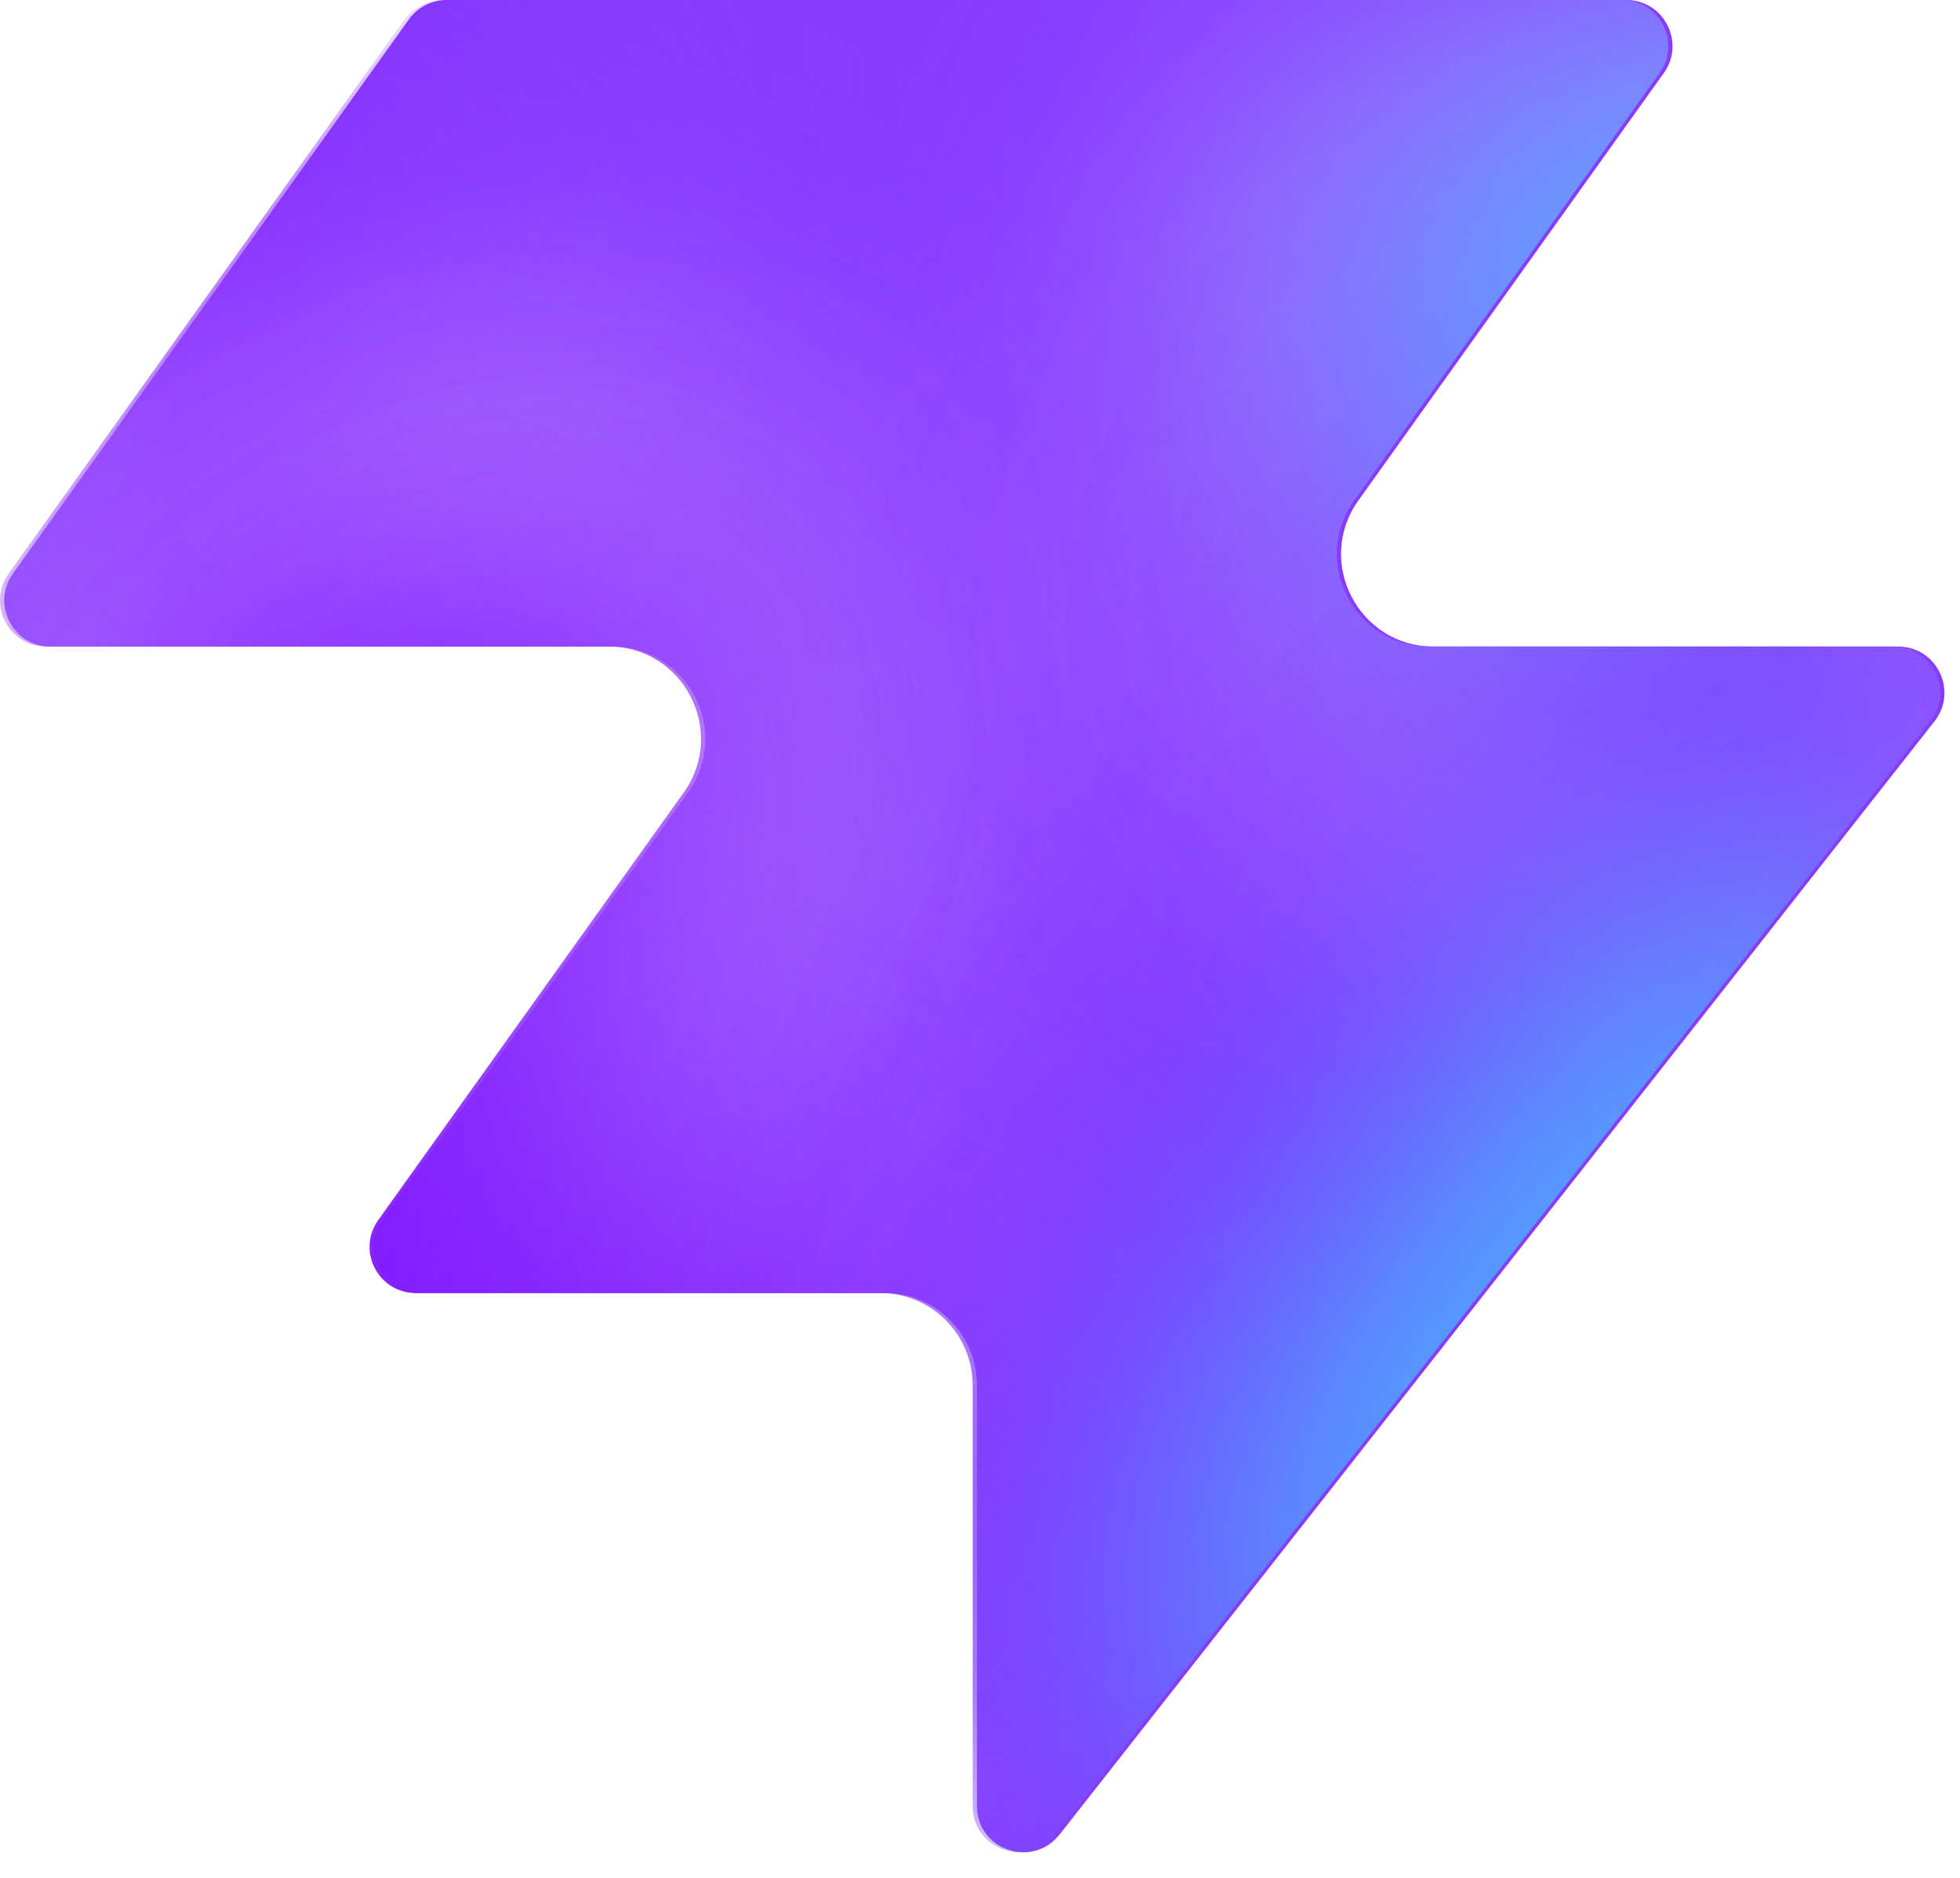
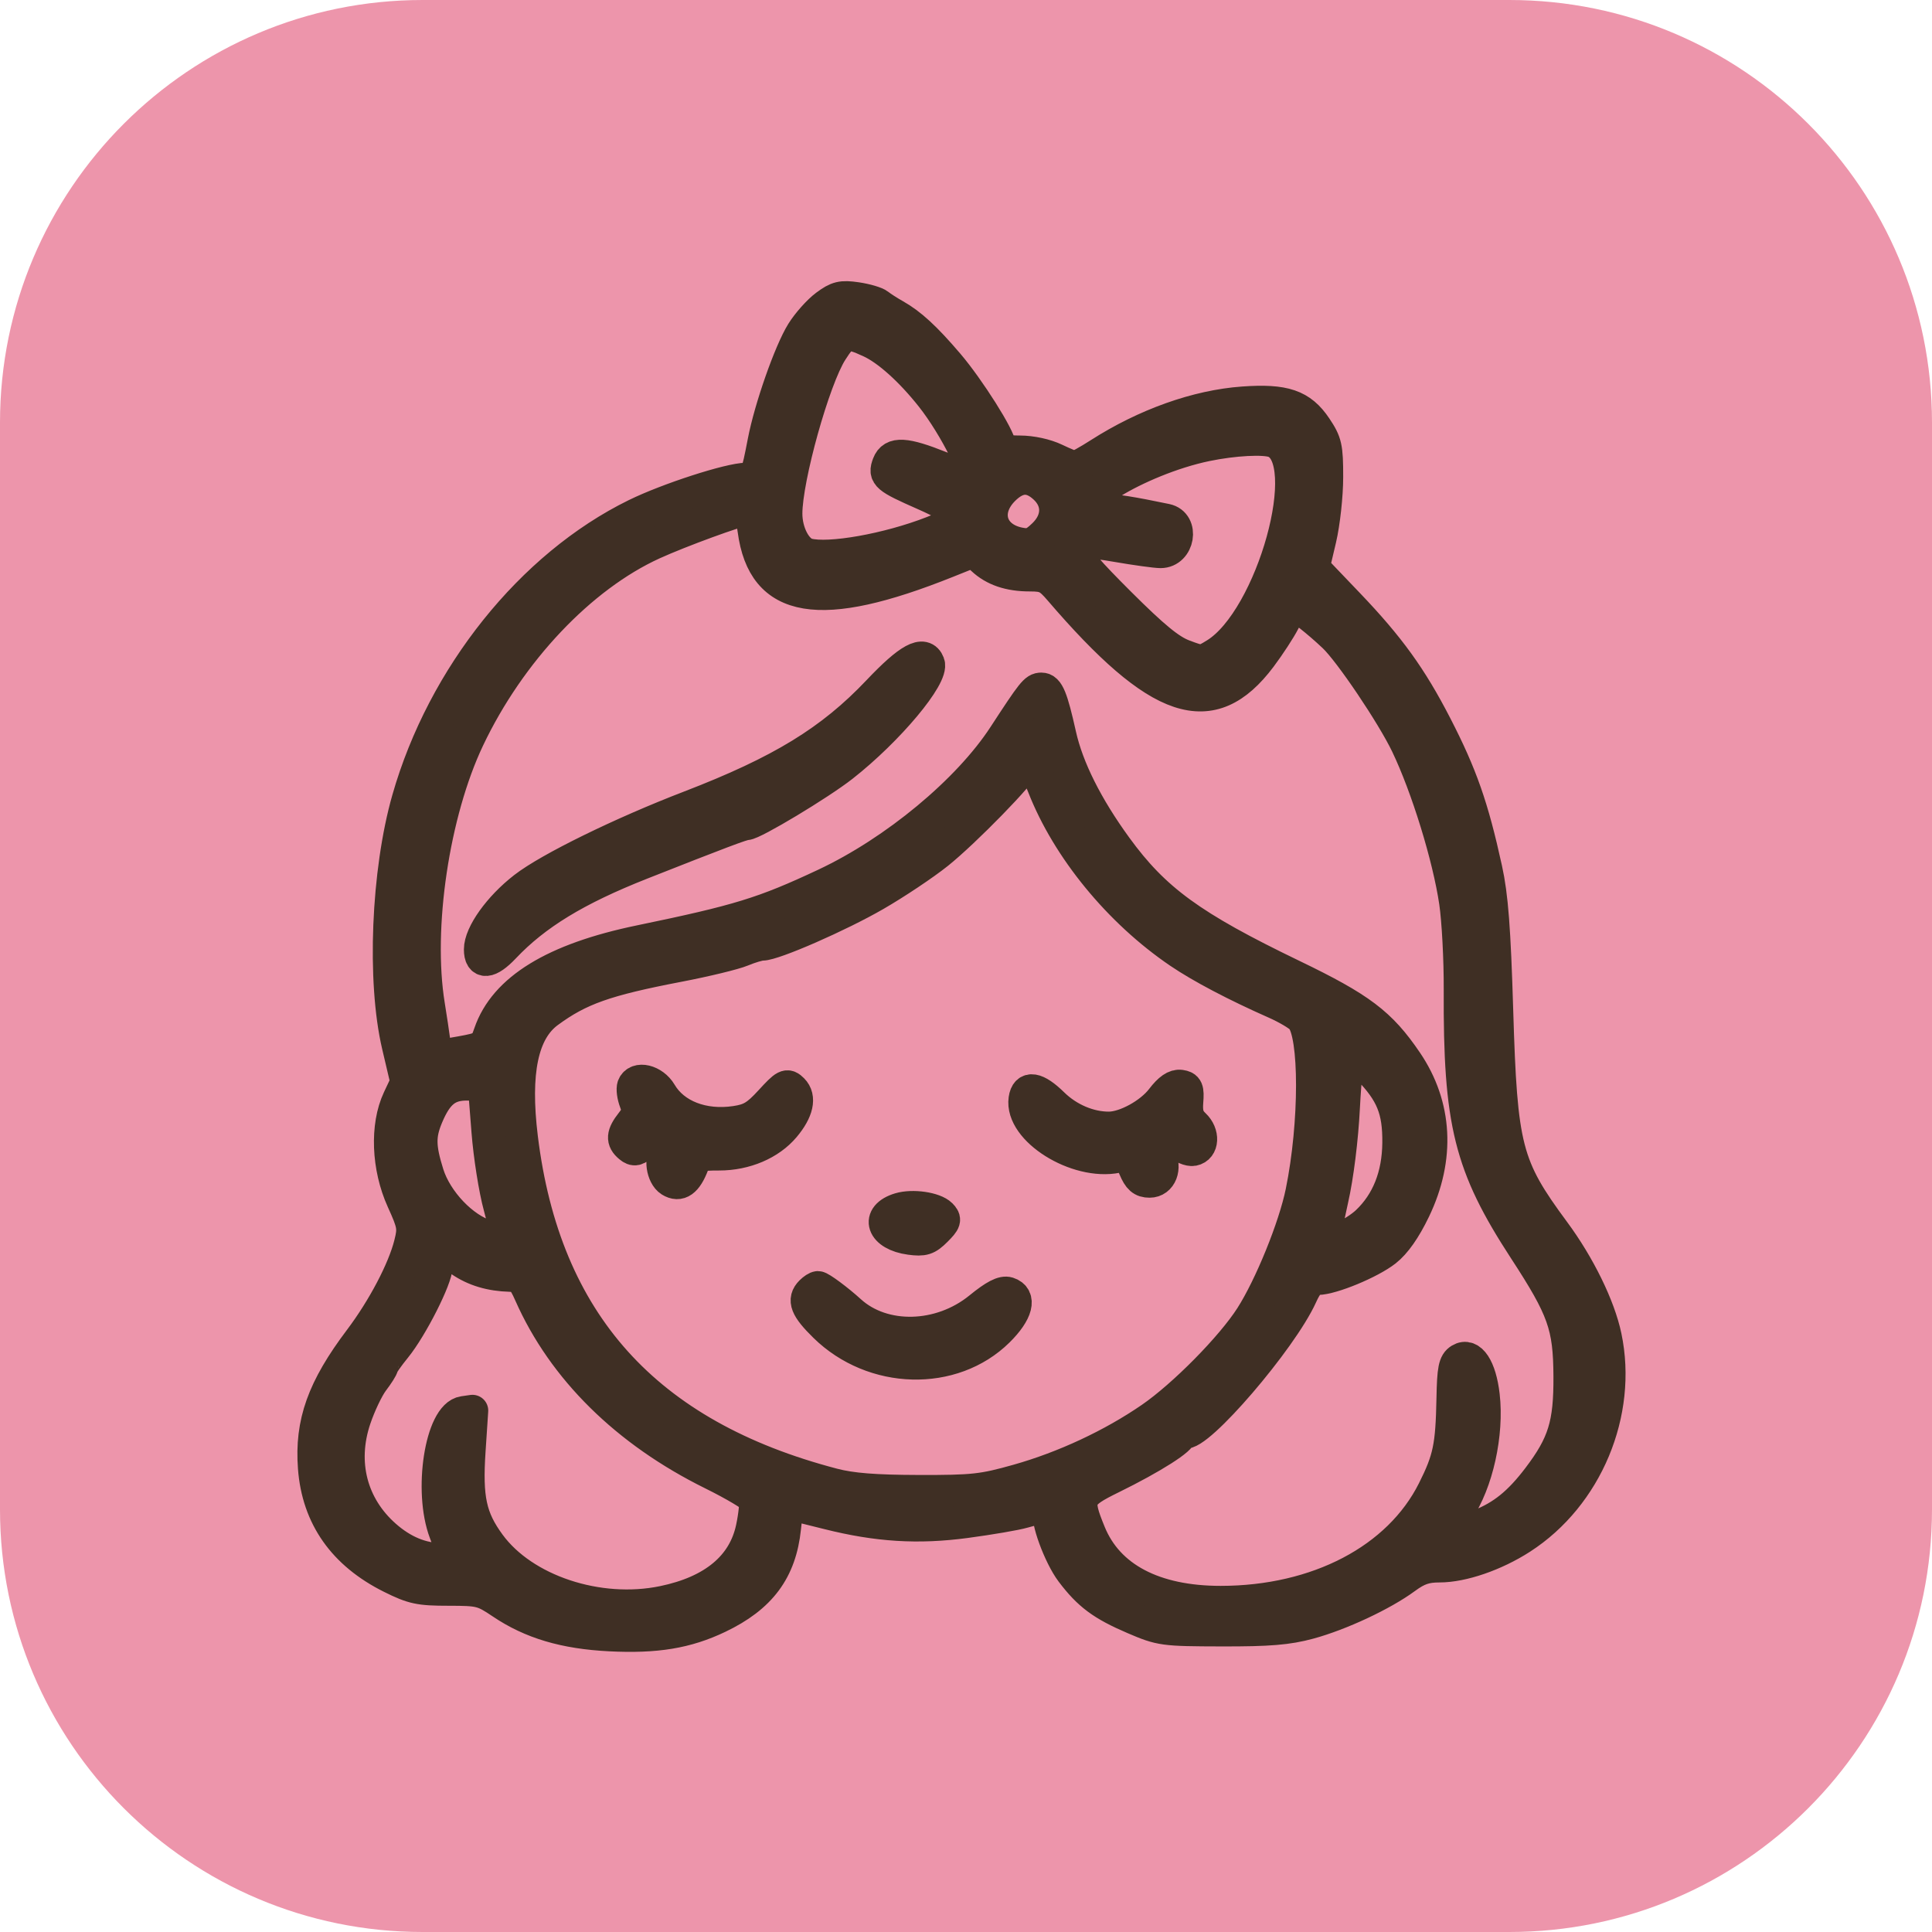
- <svg xmlns="http://www.w3.org/2000/svg" width="48" height="46" fill="none" viewBox="0 0 48 46">
-   <path fill="#863bff" d="M25.946 44.938c-.664.845-2.021.375-2.021-.698V33.937a2.26 2.26 0 0 0-2.262-2.262H10.287c-.92 0-1.456-1.04-.92-1.788l7.48-10.471c1.07-1.497 0-3.578-1.842-3.578H1.237c-.92 0-1.456-1.04-.92-1.788L10.013.474c.214-.297.556-.474.92-.474h28.894c.92 0 1.456 1.04.92 1.788l-7.48 10.471c-1.07 1.498 0 3.579 1.842 3.579h11.377c.943 0 1.473 1.088.89 1.83L25.947 44.94z" style="fill:#863bff;fill:color(display-p3 .525 .23 1);fill-opacity:1" />
-   <mask id="a" width="48" height="46" x="0" y="0" maskUnits="userSpaceOnUse" style="mask-type:alpha">
-     <path fill="#000" d="M25.842 44.938c-.664.844-2.021.375-2.021-.698V33.937a2.26 2.26 0 0 0-2.262-2.262H10.183c-.92 0-1.456-1.04-.92-1.788l7.48-10.471c1.07-1.498 0-3.579-1.842-3.579H1.133c-.92 0-1.456-1.04-.92-1.787L9.91.473c.214-.297.556-.474.92-.474h28.894c.92 0 1.456 1.04.92 1.788l-7.48 10.471c-1.07 1.498 0 3.578 1.842 3.578h11.377c.943 0 1.473 1.088.89 1.832L25.843 44.94z" style="fill:#000;fill-opacity:1" />
-   </mask>
-   <g mask="url(#a)">
-     <g filter="url(#b)">
-       <ellipse cx="5.508" cy="14.704" fill="#ede6ff" rx="5.508" ry="14.704" style="fill:#ede6ff;fill:color(display-p3 .927 .903 1);fill-opacity:1" transform="matrix(.00324 1 1 -.00324 -4.47 31.516)" />
-     </g>
-     <g filter="url(#c)">
-       <ellipse cx="10.399" cy="29.851" fill="#ede6ff" rx="10.399" ry="29.851" style="fill:#ede6ff;fill:color(display-p3 .927 .903 1);fill-opacity:1" transform="matrix(.00324 1 1 -.00324 -39.328 7.883)" />
-     </g>
-     <g filter="url(#d)">
-       <ellipse cx="5.508" cy="30.487" fill="#7e14ff" rx="5.508" ry="30.487" style="fill:#7e14ff;fill:color(display-p3 .492 .077 1);fill-opacity:1" transform="rotate(89.814 -25.913 -14.639)scale(1 -1)" />
-     </g>
-     <g filter="url(#e)">
-       <ellipse cx="5.508" cy="30.599" fill="#7e14ff" rx="5.508" ry="30.599" style="fill:#7e14ff;fill:color(display-p3 .492 .077 1);fill-opacity:1" transform="rotate(89.814 -32.644 -3.334)scale(1 -1)" />
-     </g>
-     <g filter="url(#f)">
-       <ellipse cx="5.508" cy="30.599" fill="#7e14ff" rx="5.508" ry="30.599" style="fill:#7e14ff;fill:color(display-p3 .492 .077 1);fill-opacity:1" transform="matrix(.00324 1 1 -.00324 -34.34 30.47)" />
-     </g>
-     <g filter="url(#g)">
-       <ellipse cx="14.072" cy="22.078" fill="#ede6ff" rx="14.072" ry="22.078" style="fill:#ede6ff;fill:color(display-p3 .927 .903 1);fill-opacity:1" transform="rotate(93.35 24.506 48.493)scale(-1 1)" />
-     </g>
-     <g filter="url(#h)">
-       <ellipse cx="3.47" cy="21.501" fill="#7e14ff" rx="3.47" ry="21.501" style="fill:#7e14ff;fill:color(display-p3 .492 .077 1);fill-opacity:1" transform="rotate(89.009 28.708 47.59)scale(-1 1)" />
-     </g>
-     <g filter="url(#i)">
-       <ellipse cx="3.47" cy="21.501" fill="#7e14ff" rx="3.47" ry="21.501" style="fill:#7e14ff;fill:color(display-p3 .492 .077 1);fill-opacity:1" transform="rotate(89.009 28.708 47.59)scale(-1 1)" />
-     </g>
-     <g filter="url(#j)">
-       <ellipse cx=".387" cy="8.972" fill="#7e14ff" rx="4.407" ry="29.108" style="fill:#7e14ff;fill:color(display-p3 .492 .077 1);fill-opacity:1" transform="rotate(39.51 .387 8.972)" />
-     </g>
-     <g filter="url(#k)">
-       <ellipse cx="47.523" cy="-6.092" fill="#7e14ff" rx="4.407" ry="29.108" style="fill:#7e14ff;fill:color(display-p3 .492 .077 1);fill-opacity:1" transform="rotate(37.892 47.523 -6.092)" />
-     </g>
-     <g filter="url(#l)">
-       <ellipse cx="41.412" cy="6.333" fill="#47bfff" rx="5.971" ry="9.665" style="fill:#47bfff;fill:color(display-p3 .28 .748 1);fill-opacity:1" transform="rotate(37.892 41.412 6.333)" />
-     </g>
-     <g filter="url(#m)">
-       <ellipse cx="-1.879" cy="38.332" fill="#7e14ff" rx="4.407" ry="29.108" style="fill:#7e14ff;fill:color(display-p3 .492 .077 1);fill-opacity:1" transform="rotate(37.892 -1.88 38.332)" />
-     </g>
-     <g filter="url(#n)">
-       <ellipse cx="-1.879" cy="38.332" fill="#7e14ff" rx="4.407" ry="29.108" style="fill:#7e14ff;fill:color(display-p3 .492 .077 1);fill-opacity:1" transform="rotate(37.892 -1.88 38.332)" />
-     </g>
-     <g filter="url(#o)">
-       <ellipse cx="35.651" cy="29.907" fill="#7e14ff" rx="4.407" ry="29.108" style="fill:#7e14ff;fill:color(display-p3 .492 .077 1);fill-opacity:1" transform="rotate(37.892 35.651 29.907)" />
-     </g>
-     <g filter="url(#p)">
-       <ellipse cx="38.418" cy="32.4" fill="#47bfff" rx="5.971" ry="15.297" style="fill:#47bfff;fill:color(display-p3 .28 .748 1);fill-opacity:1" transform="rotate(37.892 38.418 32.4)" />
-     </g>
-   </g>
-   <defs>
-     <filter id="b" width="60.045" height="41.654" x="-19.77" y="16.149" color-interpolation-filters="sRGB" filterUnits="userSpaceOnUse">
-       <feFlood flood-opacity="0" result="BackgroundImageFix" />
-       <feBlend in="SourceGraphic" in2="BackgroundImageFix" result="shape" />
-       <feGaussianBlur result="effect1_foregroundBlur_2002_17158" stdDeviation="7.659" />
-     </filter>
-     <filter id="c" width="90.34" height="51.437" x="-54.613" y="-7.533" color-interpolation-filters="sRGB" filterUnits="userSpaceOnUse">
-       <feFlood flood-opacity="0" result="BackgroundImageFix" />
-       <feBlend in="SourceGraphic" in2="BackgroundImageFix" result="shape" />
-       <feGaussianBlur result="effect1_foregroundBlur_2002_17158" stdDeviation="7.659" />
-     </filter>
-     <filter id="d" width="79.355" height="29.4" x="-49.64" y="2.03" color-interpolation-filters="sRGB" filterUnits="userSpaceOnUse">
-       <feFlood flood-opacity="0" result="BackgroundImageFix" />
-       <feBlend in="SourceGraphic" in2="BackgroundImageFix" result="shape" />
-       <feGaussianBlur result="effect1_foregroundBlur_2002_17158" stdDeviation="4.596" />
-     </filter>
-     <filter id="e" width="79.579" height="29.4" x="-45.045" y="20.029" color-interpolation-filters="sRGB" filterUnits="userSpaceOnUse">
-       <feFlood flood-opacity="0" result="BackgroundImageFix" />
-       <feBlend in="SourceGraphic" in2="BackgroundImageFix" result="shape" />
-       <feGaussianBlur result="effect1_foregroundBlur_2002_17158" stdDeviation="4.596" />
-     </filter>
-     <filter id="f" width="79.579" height="29.4" x="-43.513" y="21.178" color-interpolation-filters="sRGB" filterUnits="userSpaceOnUse">
-       <feFlood flood-opacity="0" result="BackgroundImageFix" />
-       <feBlend in="SourceGraphic" in2="BackgroundImageFix" result="shape" />
-       <feGaussianBlur result="effect1_foregroundBlur_2002_17158" stdDeviation="4.596" />
-     </filter>
-     <filter id="g" width="74.749" height="58.852" x="15.756" y="-17.901" color-interpolation-filters="sRGB" filterUnits="userSpaceOnUse">
-       <feFlood flood-opacity="0" result="BackgroundImageFix" />
-       <feBlend in="SourceGraphic" in2="BackgroundImageFix" result="shape" />
-       <feGaussianBlur result="effect1_foregroundBlur_2002_17158" stdDeviation="7.659" />
-     </filter>
-     <filter id="h" width="61.377" height="25.362" x="23.548" y="2.284" color-interpolation-filters="sRGB" filterUnits="userSpaceOnUse">
-       <feFlood flood-opacity="0" result="BackgroundImageFix" />
-       <feBlend in="SourceGraphic" in2="BackgroundImageFix" result="shape" />
-       <feGaussianBlur result="effect1_foregroundBlur_2002_17158" stdDeviation="4.596" />
-     </filter>
-     <filter id="i" width="61.377" height="25.362" x="23.548" y="2.284" color-interpolation-filters="sRGB" filterUnits="userSpaceOnUse">
-       <feFlood flood-opacity="0" result="BackgroundImageFix" />
-       <feBlend in="SourceGraphic" in2="BackgroundImageFix" result="shape" />
-       <feGaussianBlur result="effect1_foregroundBlur_2002_17158" stdDeviation="4.596" />
-     </filter>
-     <filter id="j" width="56.045" height="63.649" x="-27.636" y="-22.853" color-interpolation-filters="sRGB" filterUnits="userSpaceOnUse">
-       <feFlood flood-opacity="0" result="BackgroundImageFix" />
-       <feBlend in="SourceGraphic" in2="BackgroundImageFix" result="shape" />
-       <feGaussianBlur result="effect1_foregroundBlur_2002_17158" stdDeviation="4.596" />
-     </filter>
-     <filter id="k" width="54.814" height="64.646" x="20.116" y="-38.415" color-interpolation-filters="sRGB" filterUnits="userSpaceOnUse">
-       <feFlood flood-opacity="0" result="BackgroundImageFix" />
-       <feBlend in="SourceGraphic" in2="BackgroundImageFix" result="shape" />
-       <feGaussianBlur result="effect1_foregroundBlur_2002_17158" stdDeviation="4.596" />
-     </filter>
-     <filter id="l" width="33.541" height="35.313" x="24.641" y="-11.323" color-interpolation-filters="sRGB" filterUnits="userSpaceOnUse">
-       <feFlood flood-opacity="0" result="BackgroundImageFix" />
-       <feBlend in="SourceGraphic" in2="BackgroundImageFix" result="shape" />
-       <feGaussianBlur result="effect1_foregroundBlur_2002_17158" stdDeviation="4.596" />
-     </filter>
-     <filter id="m" width="54.814" height="64.646" x="-29.286" y="6.009" color-interpolation-filters="sRGB" filterUnits="userSpaceOnUse">
-       <feFlood flood-opacity="0" result="BackgroundImageFix" />
-       <feBlend in="SourceGraphic" in2="BackgroundImageFix" result="shape" />
-       <feGaussianBlur result="effect1_foregroundBlur_2002_17158" stdDeviation="4.596" />
-     </filter>
-     <filter id="n" width="54.814" height="64.646" x="-29.286" y="6.009" color-interpolation-filters="sRGB" filterUnits="userSpaceOnUse">
-       <feFlood flood-opacity="0" result="BackgroundImageFix" />
-       <feBlend in="SourceGraphic" in2="BackgroundImageFix" result="shape" />
-       <feGaussianBlur result="effect1_foregroundBlur_2002_17158" stdDeviation="4.596" />
-     </filter>
-     <filter id="o" width="54.814" height="64.646" x="8.244" y="-2.416" color-interpolation-filters="sRGB" filterUnits="userSpaceOnUse">
-       <feFlood flood-opacity="0" result="BackgroundImageFix" />
-       <feBlend in="SourceGraphic" in2="BackgroundImageFix" result="shape" />
-       <feGaussianBlur result="effect1_foregroundBlur_2002_17158" stdDeviation="4.596" />
-     </filter>
-     <filter id="p" width="39.409" height="43.623" x="18.713" y="10.588" color-interpolation-filters="sRGB" filterUnits="userSpaceOnUse">
-       <feFlood flood-opacity="0" result="BackgroundImageFix" />
-       <feBlend in="SourceGraphic" in2="BackgroundImageFix" result="shape" />
-       <feGaussianBlur result="effect1_foregroundBlur_2002_17158" stdDeviation="4.596" />
-     </filter>
-   </defs>
+ <svg xmlns="http://www.w3.org/2000/svg" viewBox="0 0 64 64" width="64" height="64">
+   <rect width="64" height="64" rx="14" fill="#ed95ab" />
+   <svg x="9" y="9" width="46" height="46" viewBox="42 -2 110 110">
+     <path fill-rule="evenodd" fill="#3f2f24" stroke="#3f2f24" stroke-width="2.5" stroke-linejoin="round" d="M85.88 0.667C85.295 1.103 84.443 2.058 83.988 2.79C83.022 4.342 81.456 8.807 80.947 11.459C80.413 14.235 80.346 14.383 79.6 14.383C78.284 14.383 73.38 15.97 70.826 17.223C62.55 21.283 55.553 30.021 52.764 39.781C51.122 45.524 50.77 54.19 51.971 59.301L52.651 62.196L52.024 63.53C51.019 65.669 51.147 68.95 52.337 71.574C53.203 73.483 53.249 73.753 52.93 75.026C52.418 77.064 50.806 80.131 48.964 82.573C46.037 86.452 45.06 89.188 45.329 92.751C45.624 96.652 47.686 99.583 51.456 101.458C53.184 102.318 53.706 102.429 56.023 102.429C58.494 102.429 58.724 102.487 60.215 103.492C62.559 105.071 65.204 105.857 68.786 106.038C72.446 106.223 74.863 105.825 77.392 104.618C80.748 103.016 82.33 100.891 82.683 97.503C82.865 95.771 82.939 95.616 83.528 95.759C83.883 95.845 85.028 96.13 86.073 96.392C89.989 97.376 93.193 97.574 96.976 97.069C98.906 96.811 100.969 96.457 101.56 96.282C102.876 95.893 103.81 95.871 103.586 96.234C103.276 96.736 104.378 99.745 105.337 101.014C106.701 102.82 107.776 103.62 110.281 104.693C112.422 105.61 112.63 105.639 117.258 105.65C121.007 105.659 122.49 105.537 124.183 105.078C126.656 104.407 130.006 102.84 131.825 101.502C132.79 100.792 133.402 100.582 134.505 100.582C136.332 100.582 138.919 99.691 141.009 98.342C146.195 94.995 148.958 88.386 147.692 82.357C147.187 79.953 145.598 76.706 143.608 74.015C139.787 68.846 139.428 67.458 139.099 56.559C138.901 50.017 138.705 47.464 138.236 45.322C137.155 40.391 136.267 37.854 134.247 33.933C132.282 30.12 130.542 27.711 127.312 24.331L124.556 21.448L125.093 19.169C125.388 17.915 125.629 15.71 125.629 14.267C125.629 11.886 125.547 11.521 124.741 10.319C123.563 8.562 122.233 8.108 118.951 8.344C115.299 8.606 111.21 10.062 107.55 12.404C106.643 12.985 105.781 13.46 105.636 13.46C105.49 13.46 104.798 13.182 104.097 12.844C103.34 12.478 102.193 12.228 101.269 12.228C100.192 12.228 99.716 12.104 99.716 11.824C99.716 11.141 97.259 7.251 95.597 5.302C93.8 3.196 92.643 2.131 91.374 1.417C90.888 1.143 90.315 0.775 90.102 0.599C89.888 0.423 89.09 0.189 88.329 0.077C87.141 -0.096 86.792 -0.011 85.88 0.667ZM89.406 3.571C90.781 4.203 92.6 5.836 94.247 7.918C96.146 10.319 98.148 14.383 97.431 14.383C97.359 14.383 96.263 13.967 94.994 13.46C92.183 12.333 91.177 12.278 90.813 13.229C90.458 14.153 90.679 14.341 93.65 15.65C96.836 17.054 96.957 17.581 94.33 18.608C90.821 19.98 86.137 20.811 84.458 20.36C83.549 20.116 82.789 18.66 82.789 17.165C82.789 14.359 84.979 6.517 86.375 4.325C87.343 2.804 87.597 2.741 89.406 3.571ZM121.399 11.496C124.763 12.787 121.25 25.484 116.76 28.259C115.704 28.912 115.662 28.914 114.241 28.377C113.158 27.968 111.889 26.926 109.179 24.223C104.427 19.482 104.4 18.969 108.946 19.754C110.471 20.017 112.031 20.232 112.414 20.232C113.878 20.232 114.266 17.926 112.852 17.63C110.071 17.049 108.776 16.846 107.856 16.846C104.255 16.846 110.613 12.902 116.027 11.778C118.219 11.323 120.62 11.197 121.399 11.496ZM103.21 15.138C104.357 16.201 104.32 17.679 103.118 18.831C102.366 19.551 102.04 19.666 101.214 19.501C98.951 19.048 98.343 16.94 100 15.283C101.099 14.183 102.13 14.137 103.21 15.138ZM80.153 18.459C80.93 24.314 85.406 25.058 95.508 21.012L97.61 20.171L98.278 20.797C99.201 21.661 100.432 22.079 102.053 22.079C103.26 22.079 103.548 22.22 104.418 23.234C112.282 32.401 116.429 33.782 120.365 28.544C121.058 27.62 121.892 26.342 122.218 25.703C122.544 25.065 122.941 24.542 123.101 24.542C123.353 24.542 124.86 25.729 126.123 26.923C127.391 28.122 130.74 33.092 131.883 35.471C133.486 38.809 135.199 44.363 135.727 47.939C135.939 49.378 136.104 52.495 136.093 54.866C136.043 65.441 136.884 68.818 141.223 75.478C144.297 80.195 144.761 81.501 144.784 85.497C144.806 89.301 144.323 90.867 142.307 93.523C140.8 95.508 139.49 96.567 137.641 97.294C136.338 97.807 135.108 97.973 135.108 97.636C135.108 97.54 135.512 96.873 136.006 96.156C137.516 93.96 138.382 90.053 138.03 87.022C137.775 84.817 136.984 83.621 136.128 84.145C135.664 84.429 135.561 84.947 135.518 87.224C135.444 91.065 135.236 92.065 133.995 94.539C131.261 99.989 124.84 103.353 117.171 103.353C111.908 103.353 108.277 101.441 106.832 97.908C105.717 95.184 105.829 94.904 108.564 93.561C111.786 91.979 114.22 90.428 114.012 90.091C113.918 89.939 114.033 89.888 114.267 89.978C115.335 90.388 122.02 82.604 123.595 79.117C124.026 78.164 124.365 77.815 124.864 77.809C125.996 77.796 129.033 76.538 130.263 75.575C131.027 74.975 131.801 73.872 132.549 72.317C134.521 68.215 134.3 64.062 131.923 60.561C129.864 57.528 128.265 56.321 122.845 53.708C114.871 49.864 111.962 47.744 108.921 43.562C106.596 40.364 105.073 37.32 104.489 34.701C103.827 31.736 103.527 31.007 102.968 31.007C102.47 31.007 102.245 31.289 99.985 34.755C97.148 39.106 91.37 43.9 85.828 46.502C80.952 48.79 79.011 49.387 71.164 51.011C64.371 52.416 60.442 54.825 59.24 58.321C58.865 59.413 58.755 59.486 56.968 59.809C55.935 59.995 55.081 60.137 55.07 60.124C55.058 60.11 54.986 59.614 54.91 59.022C54.834 58.429 54.636 57.113 54.471 56.097C53.477 49.972 54.834 40.858 57.611 35.009C60.888 28.106 66.497 22.176 72.214 19.57C74.342 18.6 78.955 16.912 79.594 16.869C79.784 16.856 80.036 17.572 80.153 18.459ZM90.021 31.223C86.308 35.142 82.347 37.565 75.095 40.355C69.706 42.427 63.962 45.242 61.974 46.786C60.002 48.317 58.476 50.454 58.476 51.686C58.476 52.876 59.222 52.819 60.434 51.537C62.916 48.914 66.132 46.953 71.291 44.916C77.465 42.477 79.309 41.782 79.596 41.782C80.158 41.782 85.414 38.621 87.251 37.178C90.868 34.339 94.462 30.041 94.071 29.023C93.671 27.981 92.479 28.628 90.021 31.223ZM103.094 38.781C105.025 43.72 109.106 48.703 113.875 51.943C115.607 53.119 118.344 54.559 121.49 55.95C122.378 56.343 123.312 56.892 123.564 57.171C124.672 58.396 124.669 65.459 123.557 70.903C122.989 73.687 121.09 78.365 119.549 80.774C118.02 83.164 114.223 87.013 111.638 88.793C108.573 90.903 104.781 92.673 101.101 93.711C98.314 94.497 97.572 94.578 93.253 94.568C89.785 94.559 87.936 94.414 86.482 94.033C71.651 90.155 63.633 81.233 61.841 66.612C61.203 61.404 61.879 58.175 63.923 56.673C66.389 54.859 68.45 54.129 74.233 53.02C76.382 52.608 78.65 52.058 79.271 51.798C79.893 51.538 80.61 51.325 80.865 51.325C81.784 51.325 86.957 49.062 89.832 47.401C91.448 46.468 93.675 44.981 94.781 44.097C96.911 42.396 101.562 37.625 101.562 37.142C101.562 36.985 101.738 36.856 101.952 36.856C102.167 36.856 102.681 37.722 103.094 38.781ZM128.816 61.1C130.707 63.044 131.256 64.391 131.228 67.026C131.201 69.608 130.361 71.716 128.751 73.244C127.789 74.156 125.675 75.158 125.472 74.797C125.402 74.671 125.659 73.183 126.044 71.49C126.463 69.642 126.828 66.72 126.956 64.178C127.074 61.85 127.287 59.945 127.431 59.945C127.575 59.945 128.198 60.465 128.816 61.1ZM70.61 62.509C70.524 62.734 70.598 63.3 70.776 63.766C71.041 64.465 70.99 64.753 70.481 65.4C69.74 66.341 69.704 66.819 70.333 67.341C70.723 67.665 70.925 67.618 71.507 67.071C72.409 66.224 73.556 66.188 73.556 67.008C73.556 67.337 73.417 67.691 73.248 67.796C72.695 68.138 72.907 69.628 73.568 70.041C74.3 70.498 74.885 70.082 75.394 68.742C75.669 68.018 75.847 67.95 77.452 67.95C79.522 67.95 81.474 67.119 82.628 65.747C83.682 64.494 83.923 63.411 83.288 62.776C82.822 62.309 82.688 62.378 81.479 63.695C80.404 64.866 79.918 65.156 78.739 65.333C76.184 65.716 73.895 64.828 72.846 63.045C72.257 62.045 70.912 61.722 70.61 62.509ZM58.791 62.485C58.795 62.527 58.923 64.155 59.075 66.103C59.227 68.05 59.651 70.728 60.017 72.054C60.382 73.38 60.614 74.533 60.532 74.615C60.449 74.698 59.796 74.589 59.078 74.374C57.162 73.8 55.069 71.603 54.398 69.461C53.735 67.346 53.722 66.411 54.336 64.942C55.117 63.072 55.933 62.408 57.452 62.408C58.184 62.408 58.787 62.443 58.791 62.485ZM112.495 63.504C111.585 64.697 109.614 65.778 108.333 65.786C106.777 65.796 105.118 65.091 103.91 63.907C102.58 62.602 101.773 62.475 101.62 63.545C101.272 65.982 105.748 68.79 108.958 68.148C109.776 67.984 109.916 68.075 110.317 69.035C110.66 69.856 110.944 70.105 111.543 70.105C112.461 70.105 112.892 68.993 112.36 67.999C111.9 67.139 111.941 66.817 112.536 66.589C112.844 66.47 113.319 66.65 113.739 67.045C114.121 67.404 114.688 67.649 115 67.589C115.812 67.435 115.872 66.269 115.104 65.553C114.613 65.095 114.476 64.652 114.547 63.754C114.628 62.742 114.545 62.548 113.998 62.47C113.555 62.407 113.084 62.731 112.495 63.504ZM91.743 72.207C89.794 72.788 90.32 74.327 92.571 74.629C93.641 74.773 93.942 74.677 94.654 73.964C95.382 73.237 95.43 73.075 95.041 72.685C94.507 72.151 92.772 71.899 91.743 72.207ZM56.942 76.374C58.06 77.134 59.331 77.515 60.895 77.559C61.686 77.582 61.907 77.788 62.444 79.001C65.077 84.953 70.084 89.892 76.892 93.256C78.643 94.121 80.149 95.022 80.24 95.258C80.33 95.494 80.229 96.515 80.014 97.526C79.375 100.54 76.981 102.53 73.009 103.35C67.87 104.41 61.968 102.449 59.286 98.789C57.775 96.727 57.442 95.186 57.694 91.399L57.904 88.219L57.193 88.321C55.382 88.578 54.449 94.579 55.705 97.885C56.488 99.945 56.486 99.967 55.475 99.965C53.892 99.961 52.402 99.346 51.011 98.122C48.34 95.77 47.456 92.35 48.622 88.884C48.992 87.783 49.63 86.442 50.038 85.903C50.447 85.364 50.782 84.833 50.782 84.723C50.782 84.613 51.25 83.946 51.823 83.24C53.124 81.638 55.09 77.751 55.09 76.782C55.09 75.452 55.464 75.37 56.942 76.374ZM84.697 78.786C84.039 79.444 84.299 80.105 85.79 81.566C89.645 85.346 95.941 85.512 99.573 81.93C101.078 80.445 101.391 79.215 100.346 78.883C99.919 78.748 99.26 79.089 98.058 80.068C94.962 82.59 90.447 82.702 87.832 80.32C86.864 79.44 85.488 78.417 85.271 78.417C85.158 78.417 84.9 78.583 84.697 78.786ZM31.546 128.572C28.351 129.47 25.739 131.658 24.247 134.69C23.32 136.573 23.237 136.982 23.237 139.673C23.237 142.357 23.322 142.777 24.241 144.657C26.234 148.733 29.707 150.843 34.47 150.871C36.837 150.885 37.286 150.787 39.18 149.85C47.932 145.52 47.937 133.309 39.188 129.303C37.347 128.46 33.318 128.075 31.546 128.572ZM83.712 128.477C81.309 128.923 78.231 131.045 76.648 133.348C74.488 136.488 74.216 140.983 75.965 144.648C77.904 148.712 81.427 150.898 86.02 150.887C91.106 150.875 95.222 147.968 96.827 143.255C97.613 140.948 97.308 136.624 96.207 134.483C94.973 132.082 92.818 130.056 90.619 129.229C88.841 128.562 85.322 128.178 83.712 128.477ZM132.857 128.591C130.569 129.005 128.093 130.643 126.425 132.845C124.634 135.21 124.187 136.635 124.184 139.987C124.183 142.331 124.289 142.82 125.204 144.672C127.188 148.692 130.889 150.944 135.416 150.887C138.807 150.846 140.933 149.946 143.296 147.554C145.714 145.105 146.517 143.115 146.517 139.562C146.517 136.731 146.246 135.587 145.121 133.666C142.734 129.592 138.045 127.652 132.857 128.591ZM156.806 128.577C152.736 129.568 150.533 133.56 152.382 136.593C153.32 138.132 154.52 139.084 157.674 140.79C162.1 143.184 163.155 144.687 162.19 147.225C161.765 148.344 161.292 148.758 159.92 149.211C157.572 149.986 154.526 148.85 153.23 146.717C151.906 144.539 151.797 144.423 151.425 144.79C151.22 144.991 151.118 145.93 151.173 147.096L151.266 149.063L152.716 149.75C158.649 152.562 165.248 150.07 165.79 144.812C166.067 142.129 164.526 140.064 160.986 138.373C159.872 137.841 158.891 137.329 158.806 137.234C158.721 137.14 158.122 136.792 157.473 136.462C154.847 135.124 154.071 132.903 155.597 131.089C157.665 128.631 161.814 129.445 163.437 132.628C164.38 134.477 164.858 134.196 164.927 131.752C164.984 129.746 164.957 129.661 164.121 129.295C162.149 128.43 158.769 128.099 156.806 128.577ZM0.198 129.751C-0.144 131.825 -0.034 133.443 0.462 133.634C0.777 133.755 1.058 133.491 1.344 132.806C1.575 132.253 2.209 131.426 2.752 130.968C3.633 130.227 3.992 130.136 6.03 130.136H8.319L8.238 139.442L8.156 148.749L7.168 149.371C6.624 149.713 6.174 150.096 6.168 150.223C6.161 150.351 8.129 150.447 10.542 150.438C14.764 150.423 14.899 150.403 14.165 149.9C12.191 148.548 12.294 149.158 12.384 139.29L12.465 130.29H14.672C16.584 130.29 16.985 130.39 17.673 131.036C18.109 131.447 18.466 131.94 18.466 132.133C18.466 132.662 19.693 133.869 20.024 133.665C20.344 133.467 20.411 130.38 20.119 129.289L19.934 128.597H10.161H0.389L0.198 129.751ZM49.55 129.059C49.55 129.312 49.734 129.52 49.959 129.52C50.183 129.52 50.702 129.878 51.113 130.314L51.859 131.109V139.928V148.748L50.87 149.37C50.327 149.712 49.877 150.096 49.87 150.223C49.864 150.351 51.26 150.454 52.973 150.454C55.708 150.454 56.042 150.398 55.706 149.993C55.495 149.739 55.135 149.531 54.907 149.531C54.678 149.531 54.279 149.122 54.021 148.623C53.641 147.887 53.551 146.393 53.551 140.772C53.551 136.954 53.621 133.83 53.705 133.83C54 133.83 55.075 135.05 57.282 137.894C59.789 141.123 62.777 144.842 64.163 146.459C64.674 147.056 65.633 148.199 66.295 148.999C67.061 149.926 67.743 150.454 68.173 150.454C68.803 150.454 68.86 150.271 69.047 147.636C69.157 146.087 69.247 141.606 69.247 137.679C69.247 130.033 69.255 129.993 70.863 129.423C71.159 129.318 71.402 129.089 71.402 128.914C71.402 128.716 70.185 128.597 68.17 128.597C64.936 128.597 64.183 128.881 65.648 129.549C67.129 130.224 67.242 130.775 67.325 137.755C67.368 141.397 67.282 144.297 67.13 144.297C66.981 144.297 66.471 143.778 65.997 143.143C65.523 142.508 64.71 141.497 64.191 140.897C62.95 139.463 62.205 138.542 57.919 133.15L54.321 128.622L51.936 128.609C50.015 128.599 49.55 128.687 49.55 129.059ZM101.443 129.037C101.545 129.303 101.8 129.52 102.009 129.52C102.219 129.52 102.619 129.774 102.9 130.083C103.349 130.581 103.409 131.711 103.409 139.756V148.865L102.332 149.531C101.739 149.897 101.255 150.255 101.255 150.326C101.255 150.396 103.193 150.454 105.563 150.454C108.231 150.454 109.872 150.337 109.872 150.146C109.872 149.977 109.768 149.855 109.641 149.875C109.094 149.961 108.716 149.8 108.083 149.211C107.46 148.63 107.41 148.297 107.41 144.747V140.911L108.41 140.916C109.687 140.922 109.905 141.08 110.952 142.758C112.445 145.154 114.618 148.431 115.101 149.016C115.987 150.09 117.151 150.455 119.628 150.435L122.028 150.415L120.951 149.898C120.359 149.614 119.613 149.103 119.293 148.763C118.307 147.714 113.873 140.885 113.873 140.415C113.873 140.171 114.28 139.89 114.783 139.79C116.071 139.532 118.071 137.714 118.502 136.408C119.001 134.895 118.733 132.154 117.985 131.124C117.652 130.665 116.695 129.944 115.857 129.52C114.398 128.783 114.059 128.746 107.796 128.652C101.953 128.563 101.277 128.604 101.443 129.037ZM176.553 129.036C176.461 129.278 176.585 129.641 176.828 129.843C177.335 130.264 177.413 131.924 176.975 132.969C176.813 133.358 175.63 136.516 174.348 139.987C171.418 147.919 171.067 148.667 169.823 149.648L168.808 150.448L172.117 150.451C175.17 150.454 176.274 150.15 174.85 149.698C174.534 149.597 174.032 149.246 173.734 148.917C173.262 148.395 173.238 148.138 173.549 146.904C173.745 146.126 174.141 144.944 174.43 144.278L174.955 143.066H178.691C181.316 143.066 182.518 143.18 182.728 143.451C182.892 143.662 183.42 144.929 183.9 146.265L184.772 148.694L184.136 149.189C183.786 149.462 183.241 149.85 182.925 150.051C182.463 150.346 183.186 150.422 186.582 150.436C188.909 150.446 190.813 150.346 190.813 150.213C190.813 150.08 190.397 149.725 189.888 149.425C188.78 148.77 188.524 148.298 186.682 143.528C184.213 137.133 181.439 129.882 181.175 129.135C181.018 128.692 180.605 128.597 178.853 128.597C177.291 128.597 176.677 128.714 176.553 129.036ZM112.866 129.091C112.764 129.193 112.498 129.204 112.276 129.115C112.031 129.017 112.104 128.944 112.462 128.929C112.787 128.916 112.968 128.988 112.866 129.091ZM35.695 129.853C38.422 130.482 40.297 132.681 41.318 136.447C42.592 141.149 41.279 146.631 38.427 148.519C36.965 149.486 34.487 149.787 32.735 149.21C29.003 147.979 26.859 143.791 27.158 138.313C27.402 133.851 29.141 130.888 32.047 129.981C33.703 129.465 33.969 129.455 35.695 129.853ZM88.944 130.423C90.419 131.155 92.174 133.564 92.763 135.666C93.37 137.827 93.397 143.048 92.811 144.692C91.785 147.566 89.84 149.252 87.306 149.462C83.848 149.749 81.395 148.231 79.835 144.84C79.085 143.208 78.933 142.438 78.842 139.823C78.651 134.289 80.451 131.001 84.326 129.804C85.387 129.477 87.648 129.78 88.944 130.423ZM138.56 130.518C139.842 131.239 140.879 132.587 141.936 134.908C142.544 136.242 142.636 136.94 142.629 140.141C142.621 143.301 142.519 144.057 141.927 145.371C140.639 148.225 138.722 149.512 135.744 149.524C132.33 149.538 130.158 147.662 128.812 143.537C126.401 136.15 130.035 129.023 135.871 129.692C136.714 129.789 137.924 130.161 138.56 130.518ZM112.922 130.623C114.346 131.193 114.796 132.153 114.796 134.626C114.796 137.944 113.705 138.977 109.89 139.272L107.41 139.463V135.005C107.41 132.553 107.502 130.454 107.615 130.341C108.011 129.945 111.719 130.141 112.922 130.623ZM180.047 136.293C180.767 138.24 181.476 139.965 181.623 140.126C181.769 140.287 181.888 140.668 181.888 140.972C181.888 141.469 181.569 141.527 178.811 141.527C176.553 141.527 175.733 141.424 175.733 141.142C175.733 140.839 177.558 135.145 178.361 132.94C178.58 132.337 178.589 132.354 180.047 136.293ZM49.243 168.772V173.851H52.303C55.033 173.851 55.451 173.776 56.169 173.159C56.714 172.69 56.983 172.14 57.002 171.456C57.036 170.257 56.394 168.926 55.78 168.926C55.481 168.926 55.594 168.628 56.14 167.978C56.999 166.958 57.13 166.167 56.604 165.185C56.076 164.198 54.419 163.692 51.715 163.692H49.243V168.772ZM61.553 163.843C61.553 163.926 62.367 165.318 63.361 166.937C65.1 169.767 65.167 169.954 65.13 171.865L65.093 173.852L66.062 173.851H67.033L66.921 171.795C66.8 169.582 66.657 169.931 69.478 165.513C70.028 164.651 70.478 163.889 70.478 163.819C70.478 163.749 70.014 163.692 69.447 163.692C68.487 163.692 68.346 163.831 67.401 165.693C66.235 167.99 66.112 167.975 64.61 165.349C63.754 163.852 63.561 163.692 62.608 163.692C62.028 163.692 61.553 163.76 61.553 163.843ZM83.404 168.772V173.851H86.636C89.662 173.851 89.867 173.812 89.867 173.236C89.867 172.675 89.662 172.62 87.559 172.62H85.251V168.156V163.692H84.328H83.404V168.772ZM95.345 168.772L95.253 173.852L98.716 173.852C101.973 173.851 102.178 173.815 102.178 173.236C102.178 172.671 101.973 172.62 99.716 172.62H97.254V171.081V169.541H99.1C100.726 169.541 100.947 169.47 100.947 168.941C100.947 168.426 100.695 168.327 99.177 168.248L97.407 168.156L97.314 166.694L97.22 165.231L98.545 165.188C99.273 165.165 100.389 165.176 101.024 165.215C102.078 165.278 102.178 165.215 102.178 164.488V163.692H98.807H95.436L95.345 168.772ZM108.406 165.77C109.111 166.913 109.937 168.178 110.242 168.582C110.658 169.134 110.795 169.879 110.795 171.584V173.851H111.718H112.642V171.69C112.642 169.393 112.516 169.693 115.287 165.361L116.379 163.652L115.257 163.749C114.237 163.837 114.046 164.011 113.157 165.658C112.62 166.655 112.062 167.486 111.917 167.505C111.772 167.525 111.218 166.682 110.686 165.632C109.734 163.755 109.697 163.724 108.421 163.708L107.124 163.692L108.406 165.77ZM123.093 164.539C122.925 165.004 122.592 165.87 122.354 166.463C122.116 167.055 121.544 168.579 121.084 169.849C120.624 171.119 120.151 172.297 120.032 172.466C119.913 172.635 119.729 173.016 119.624 173.312C119.471 173.741 119.603 173.851 120.268 173.848C120.948 173.846 121.199 173.62 121.607 172.649L122.109 171.452L124.069 171.549C125.147 171.602 126.105 171.657 126.198 171.671C126.291 171.685 126.543 172.181 126.757 172.774C127.102 173.729 127.27 173.851 128.237 173.851C128.989 173.851 129.277 173.732 129.166 173.466C129.077 173.255 128.296 171.281 127.429 169.079C126.562 166.878 125.722 164.766 125.563 164.385C125.116 163.316 123.497 163.417 123.093 164.539ZM134.493 168.772V173.851H135.416H136.339V171.85C136.339 170.75 136.443 169.851 136.57 169.853C137.614 169.872 138.184 170.388 138.967 172.028C139.808 173.788 139.879 173.851 141.025 173.851H142.213L141.38 172.389C140.922 171.585 140.431 170.795 140.29 170.634C139.874 170.162 139.995 169.233 140.472 169.233C141.095 169.233 142.187 167.746 142.187 166.897C142.187 164.683 140.567 163.692 136.944 163.692H134.493V168.772ZM54.406 165.403C55.949 166.484 54.736 168.31 52.474 168.31H51.089V166.822C51.089 166.003 51.182 165.241 51.295 165.129C51.68 164.743 53.721 164.923 54.406 165.403ZM139.775 165.878C140.903 167.17 139.509 168.911 137.34 168.921L136.339 168.926V166.962V164.999L137.801 165.145C138.712 165.237 139.456 165.513 139.775 165.878ZM125.101 168.112C125.507 169.229 125.743 170.194 125.626 170.255C125.132 170.512 122.833 170.462 122.665 170.19C122.564 170.027 122.738 169.226 123.053 168.409C123.367 167.593 123.718 166.662 123.834 166.342C124.114 165.562 124.24 165.737 125.101 168.112ZM54.797 169.704C55.224 169.969 55.156 171.874 54.706 172.247C54.494 172.422 53.628 172.608 52.782 172.661L51.243 172.756L51.147 171.421C50.997 169.344 51.156 169.161 52.949 169.355C53.804 169.447 54.635 169.604 54.797 169.704Z" />
+   </svg>
</svg>
